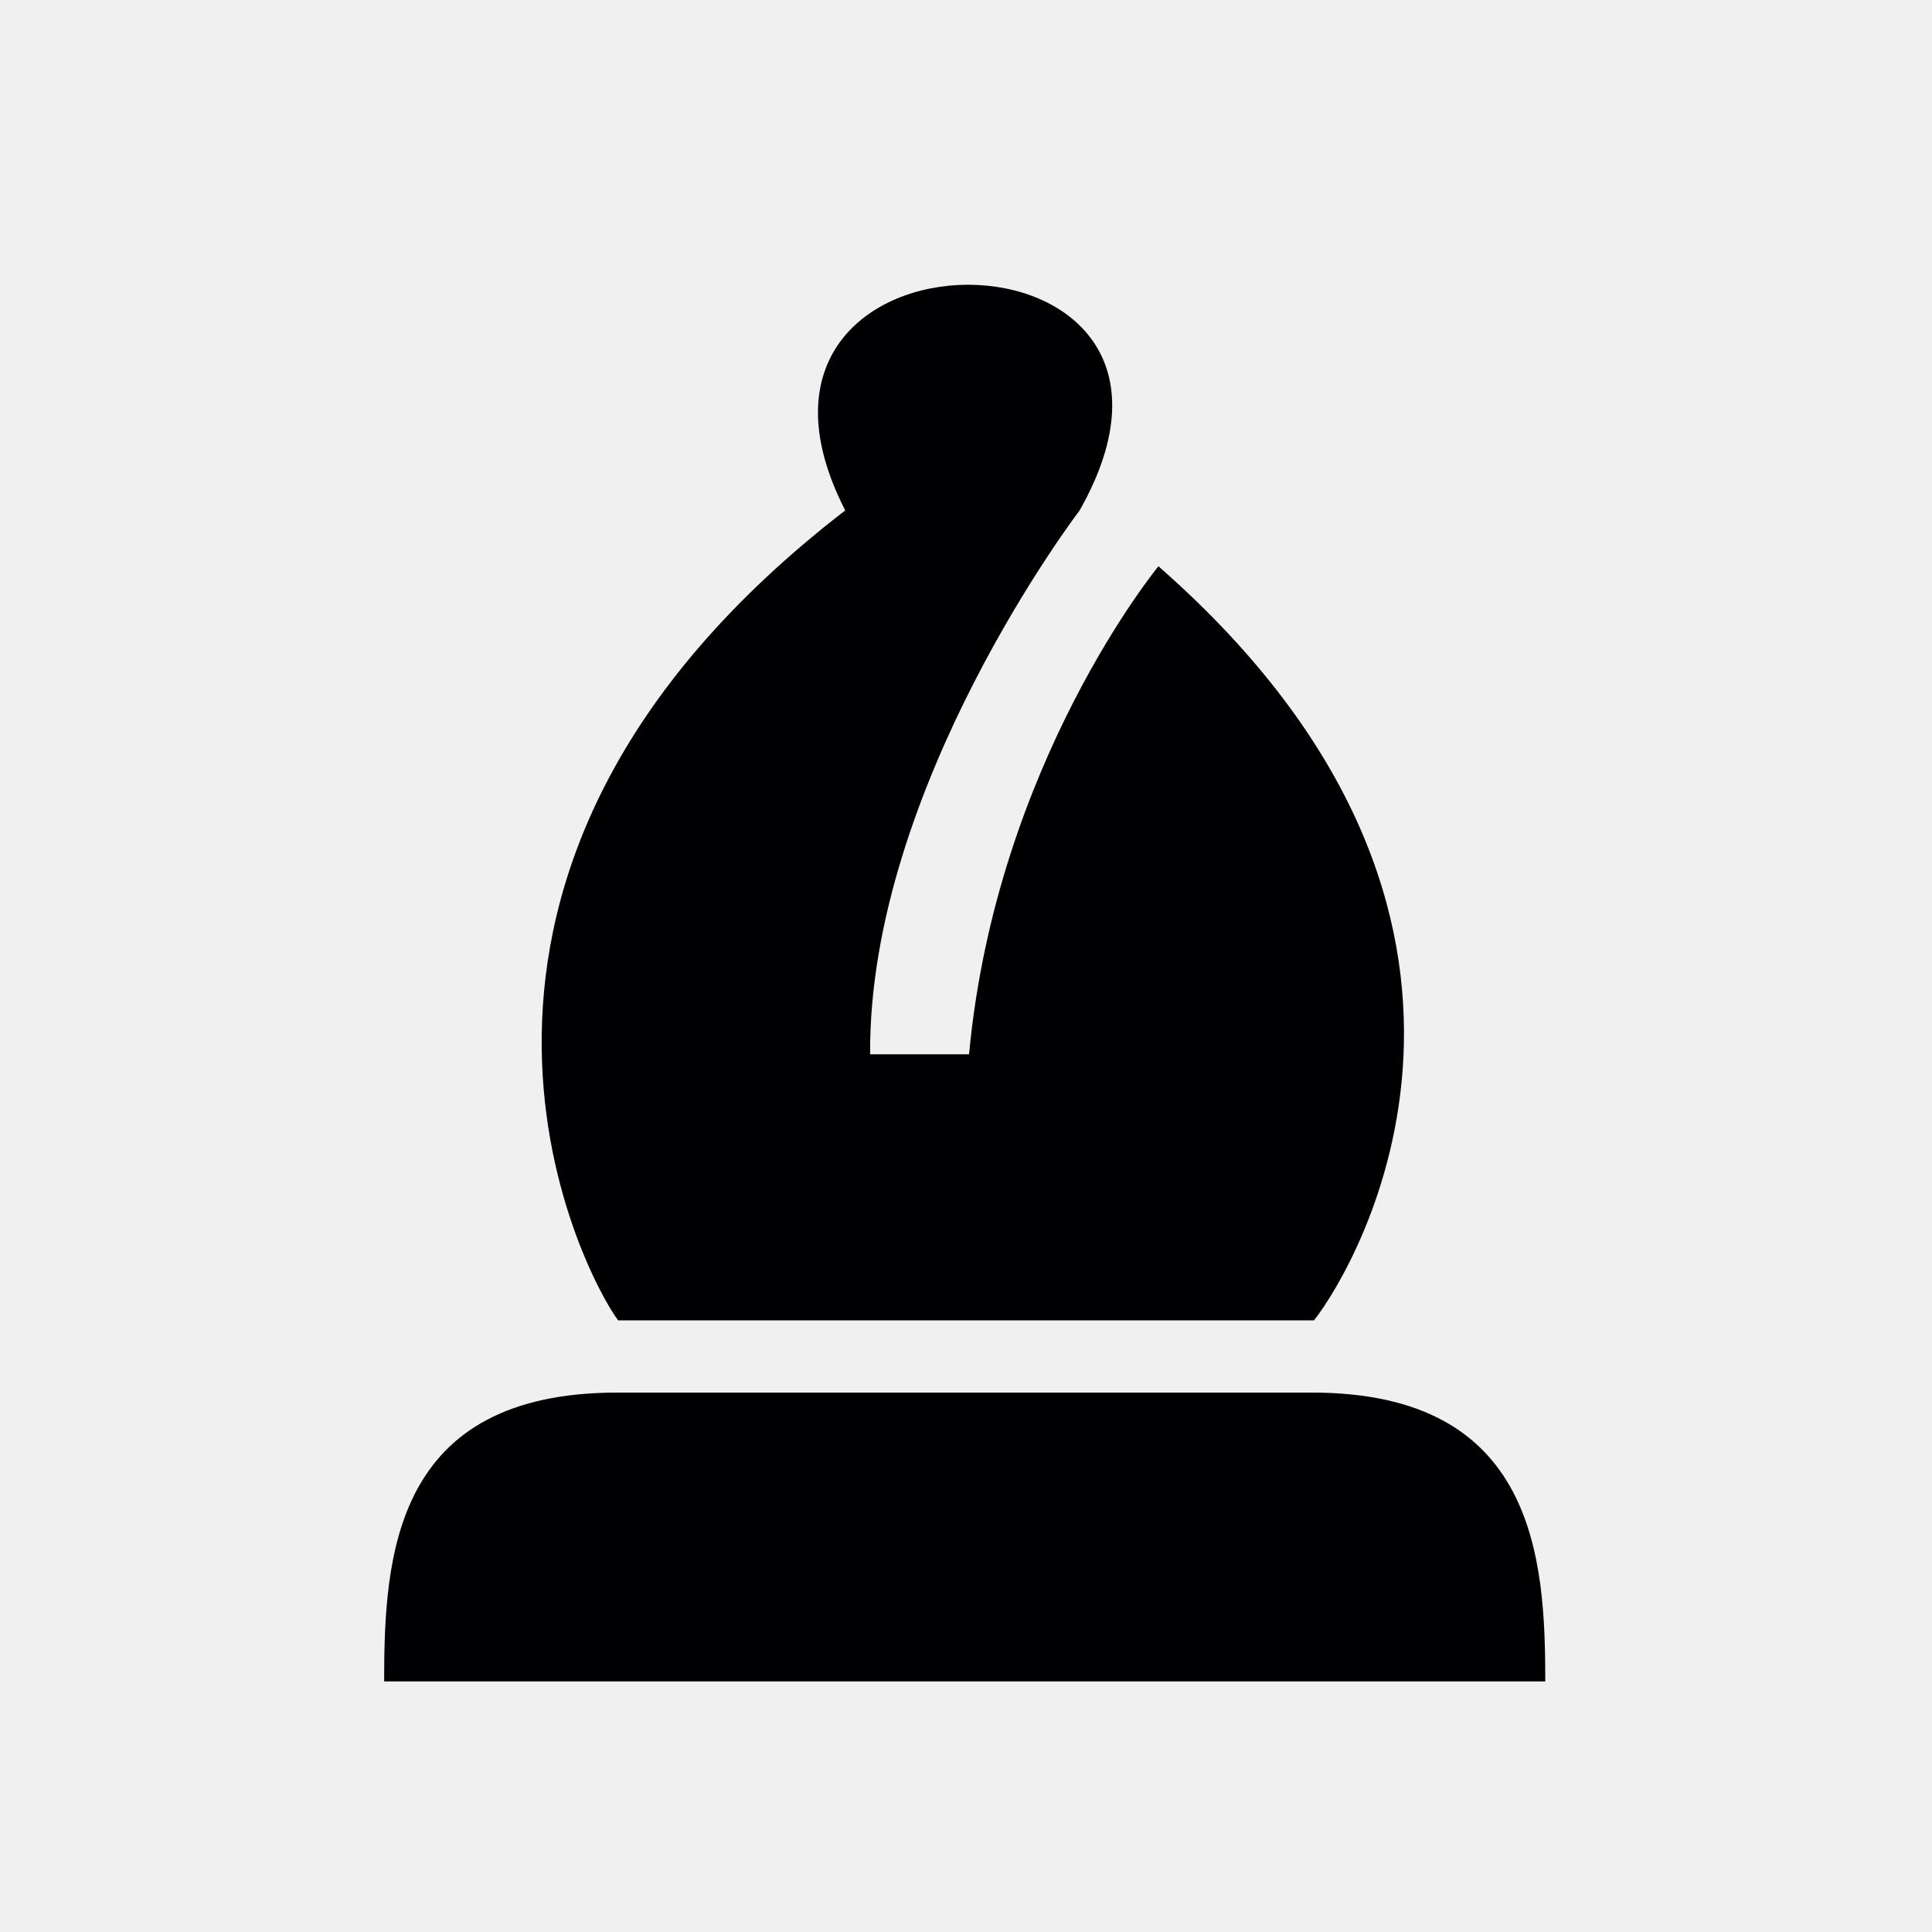
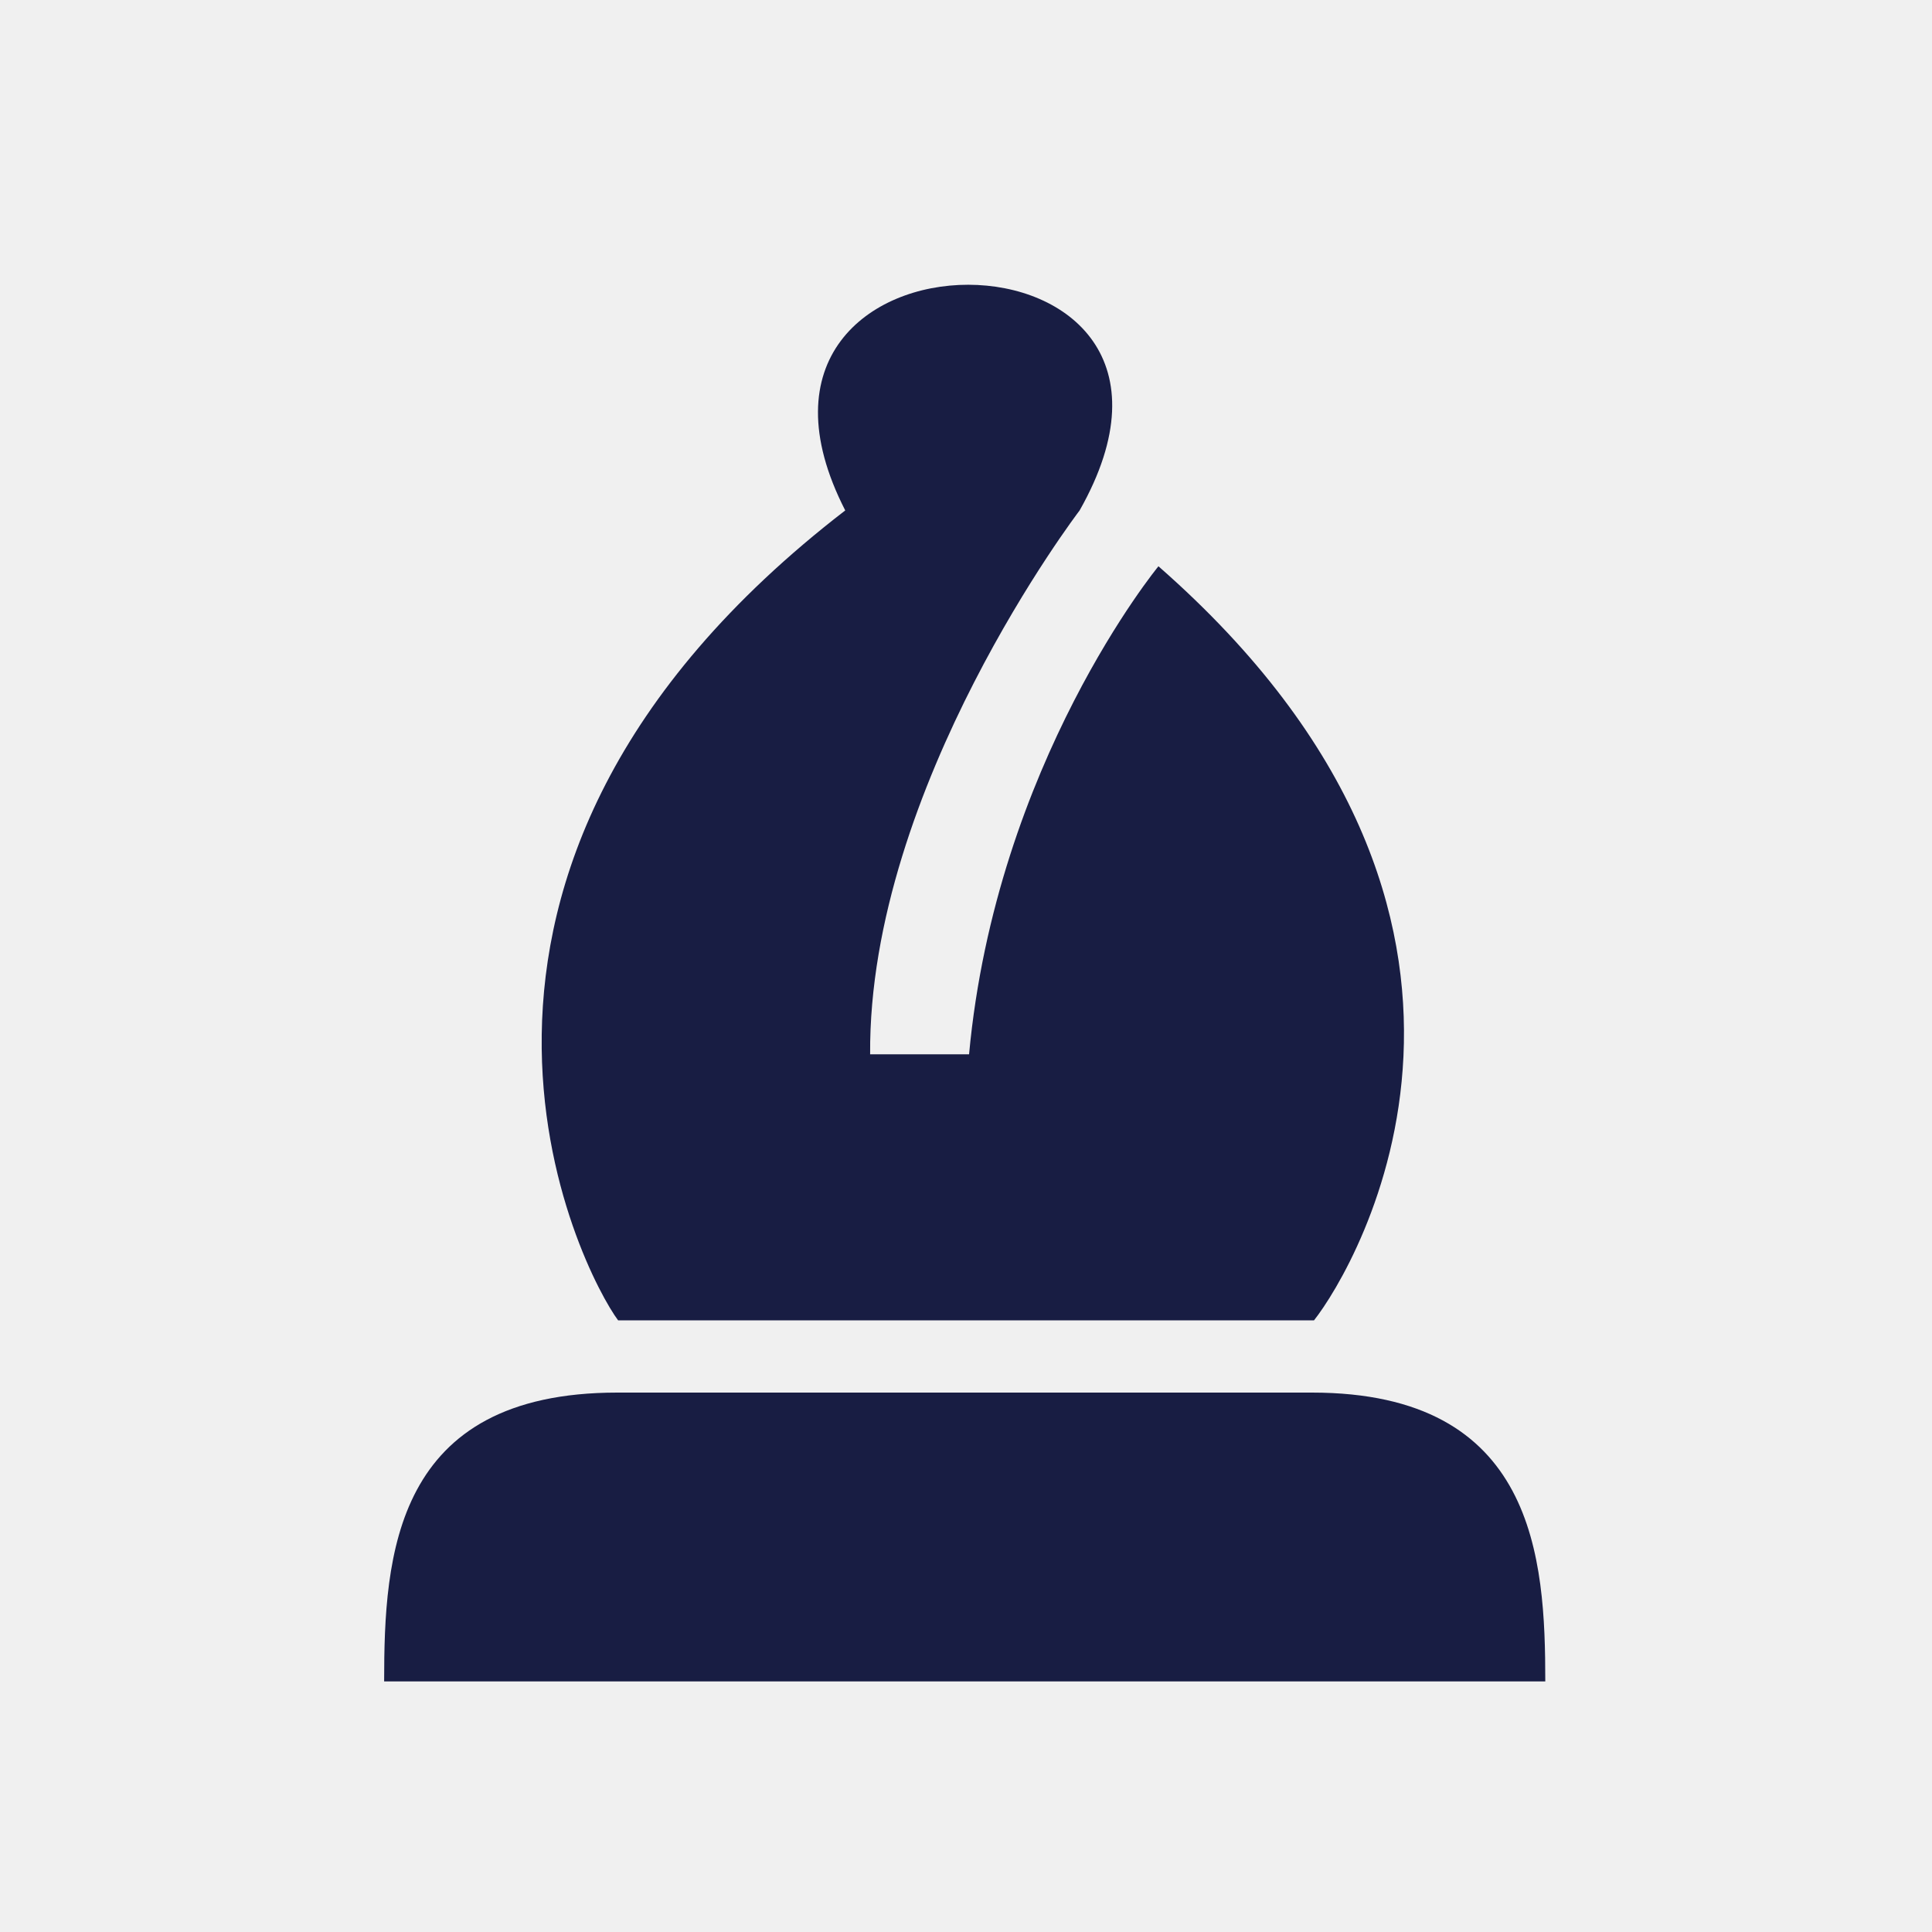
<svg xmlns="http://www.w3.org/2000/svg" style="color-scheme:light only" width="10mm" height="10mm" viewBox="0 0 10 10">
-   <g style="fill:#fff;fill-opacity:1">
-     <g style="fill:#fff;fill-opacity:1;stroke-width:.097;stroke-miterlimit:4;stroke-dasharray:none">
-       <path d="M6.542 294.178c1.078 0 1.125.858 1.125 1.495H2.069c0-.65.046-1.495 1.124-1.495z" style="fill:#000002;fill-opacity:1;stroke:none;stroke-width:.386;stroke-linecap:butt;stroke-linejoin:miter;stroke-miterlimit:4;stroke-dasharray:none;stroke-opacity:1" transform="matrix(1.07361 0 0 1 -.233 -286.97)" />
-       <path d="M6.552 293.804c.202-.274 1.198-2.07-.75-3.903 0 0-.783 1.02-.913 2.526h-.477c-.009-1.383 1.01-2.815 1.01-2.815.82-1.555-1.874-1.56-1.13 0-2.275 1.882-1.262 3.953-1.095 4.192z" style="fill:#000002;fill-opacity:1;stroke:none;stroke-width:.374;stroke-linecap:butt;stroke-linejoin:miter;stroke-miterlimit:4;stroke-dasharray:none;stroke-opacity:1" transform="matrix(1.07361 0 0 1 -.233 -286.97)" />
+   <g style="fill:#efd7b3;fill-opacity:1">
+     <g style="fill:#efd7b3;fill-opacity:1;stroke-width:.097;stroke-miterlimit:4;stroke-dasharray:none">
+       <path d="M6.542 294.178c1.078 0 1.125.858 1.125 1.495H2.069c0-.65.046-1.495 1.124-1.495z" style="fill:#181d43;fill-opacity:1;stroke:none;stroke-width:.386;stroke-linecap:butt;stroke-linejoin:miter;stroke-miterlimit:4;stroke-dasharray:none;stroke-opacity:1" transform="matrix(1.07361 0 0 1 -.233 -286.97)" />
+       <path d="M6.552 293.804c.202-.274 1.198-2.07-.75-3.903 0 0-.783 1.02-.913 2.526h-.477c-.009-1.383 1.01-2.815 1.01-2.815.82-1.555-1.874-1.56-1.13 0-2.275 1.882-1.262 3.953-1.095 4.192z" style="fill:#181d43;fill-opacity:1;stroke:none;stroke-width:.374;stroke-linecap:butt;stroke-linejoin:miter;stroke-miterlimit:4;stroke-dasharray:none;stroke-opacity:1" transform="matrix(1.07361 0 0 1 -.233 -286.97)" />
    </g>
  </g>
</svg>
